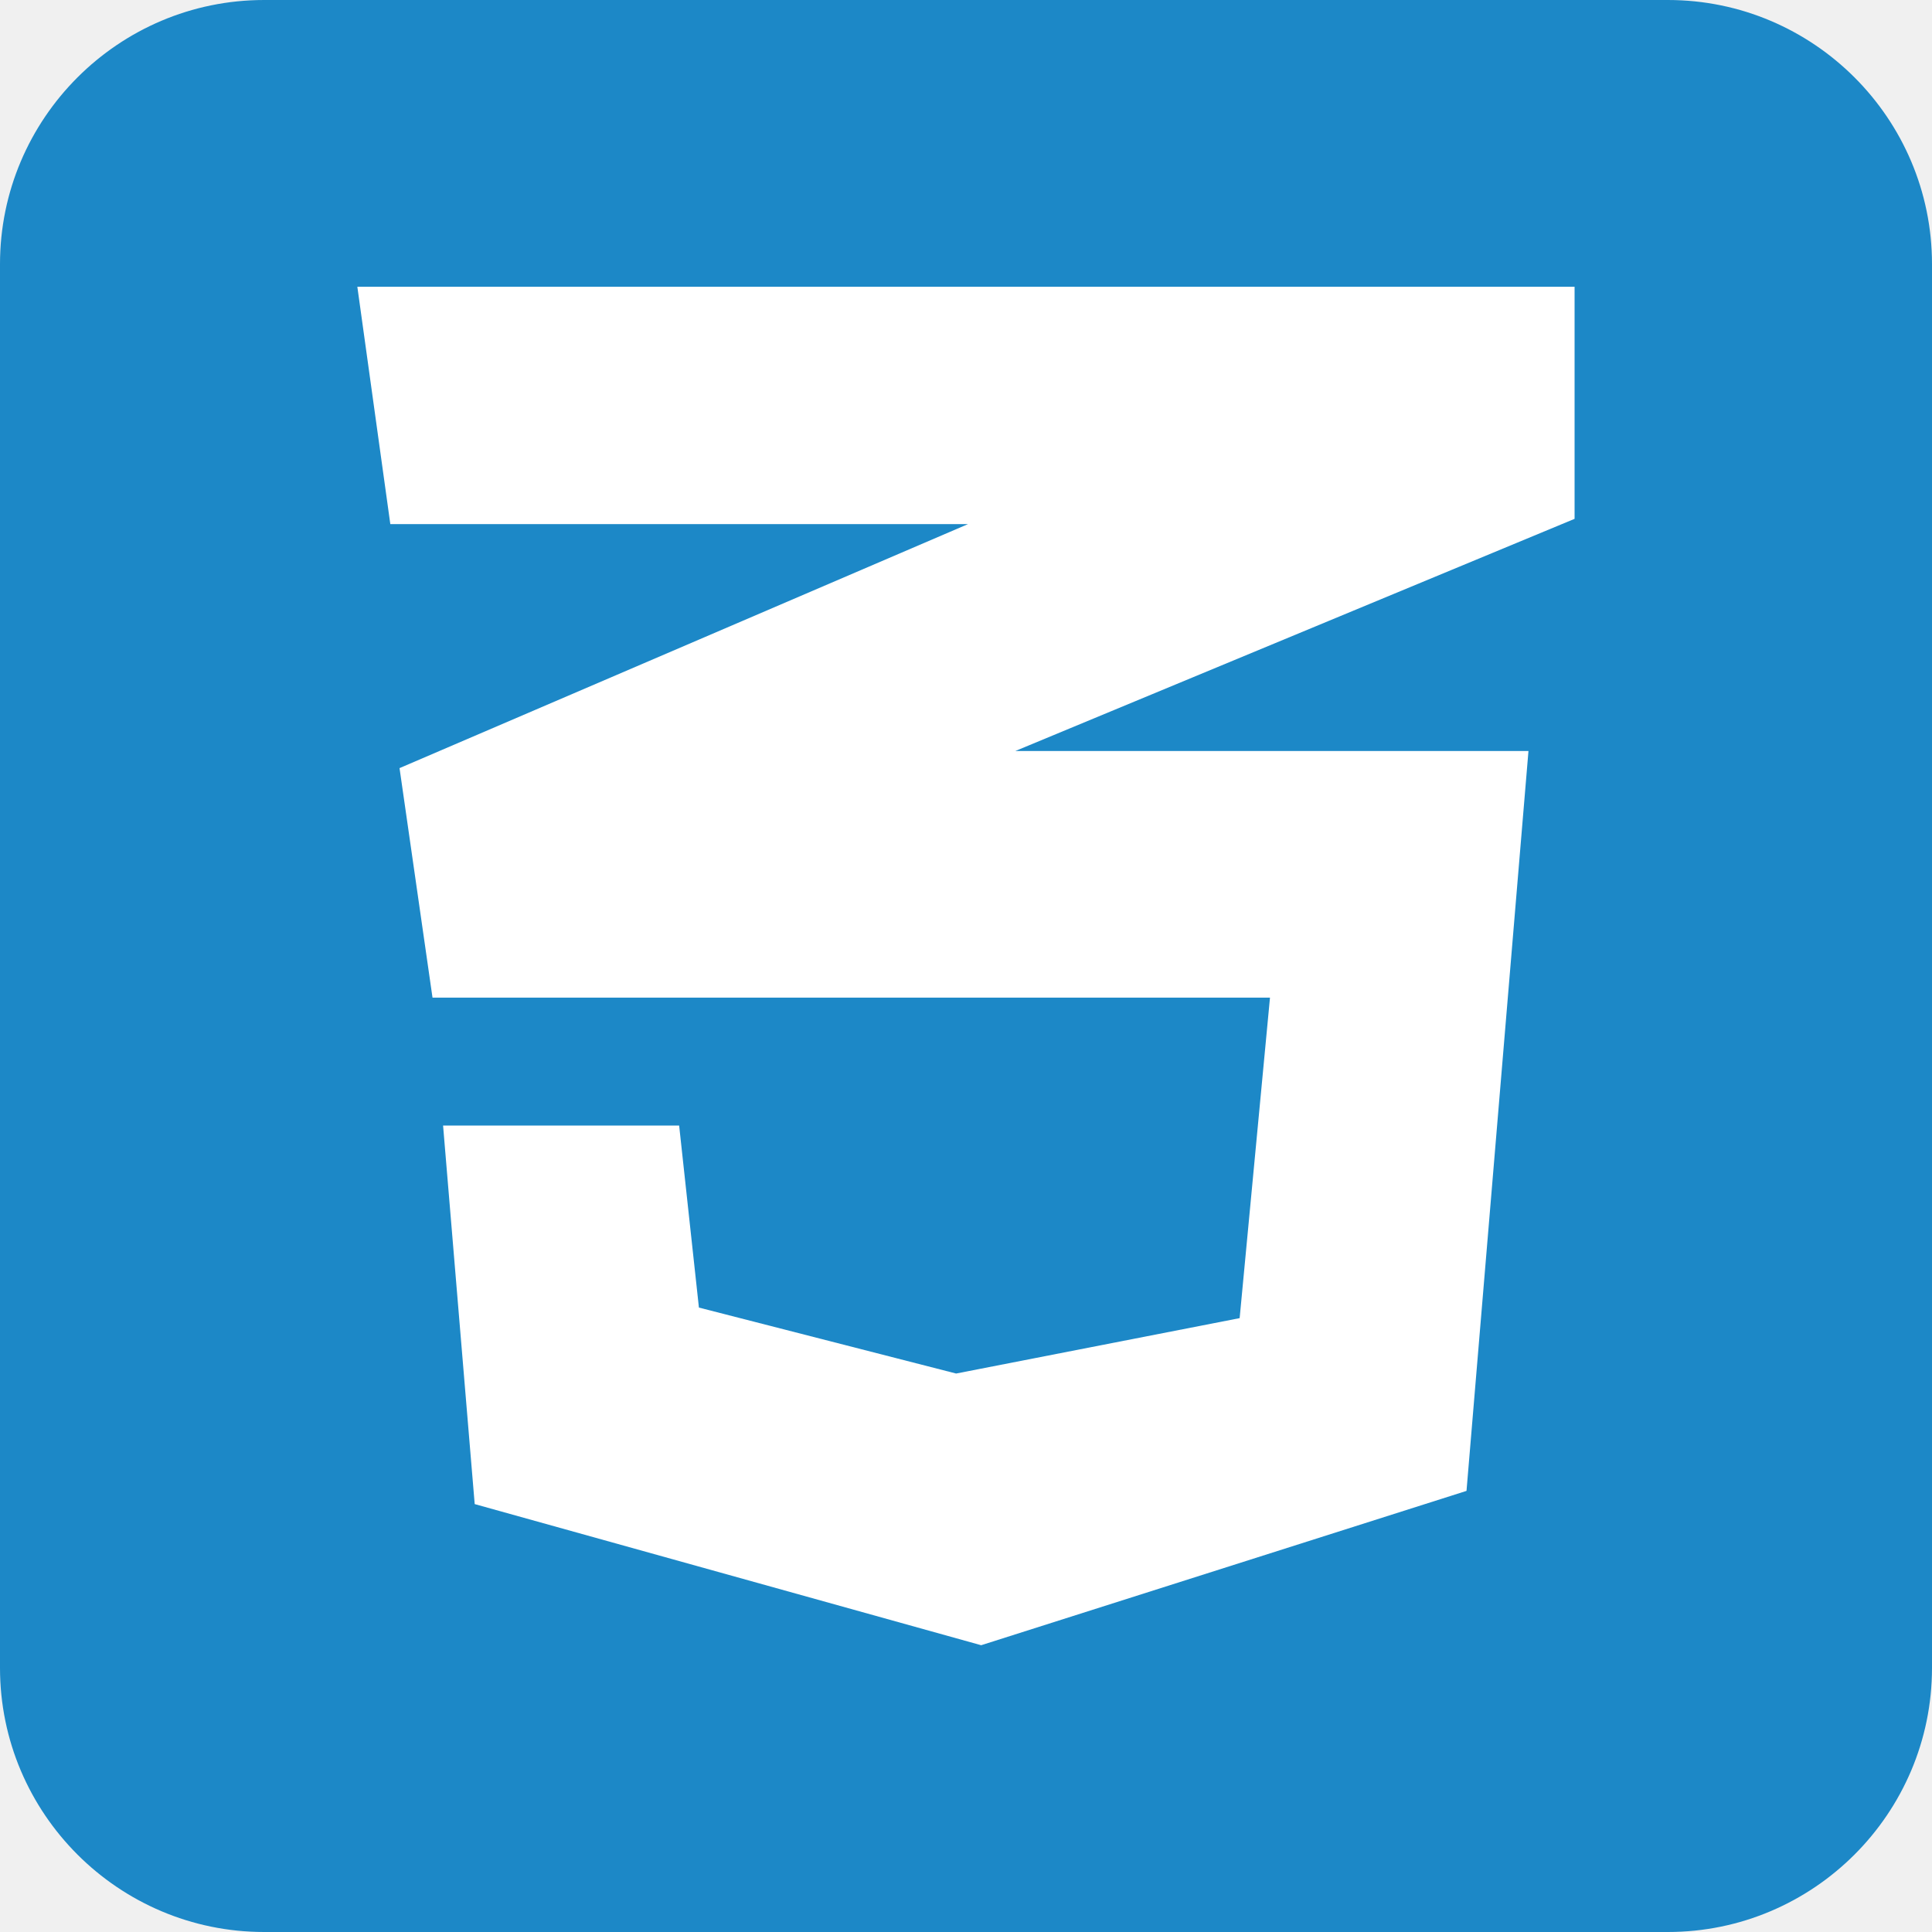
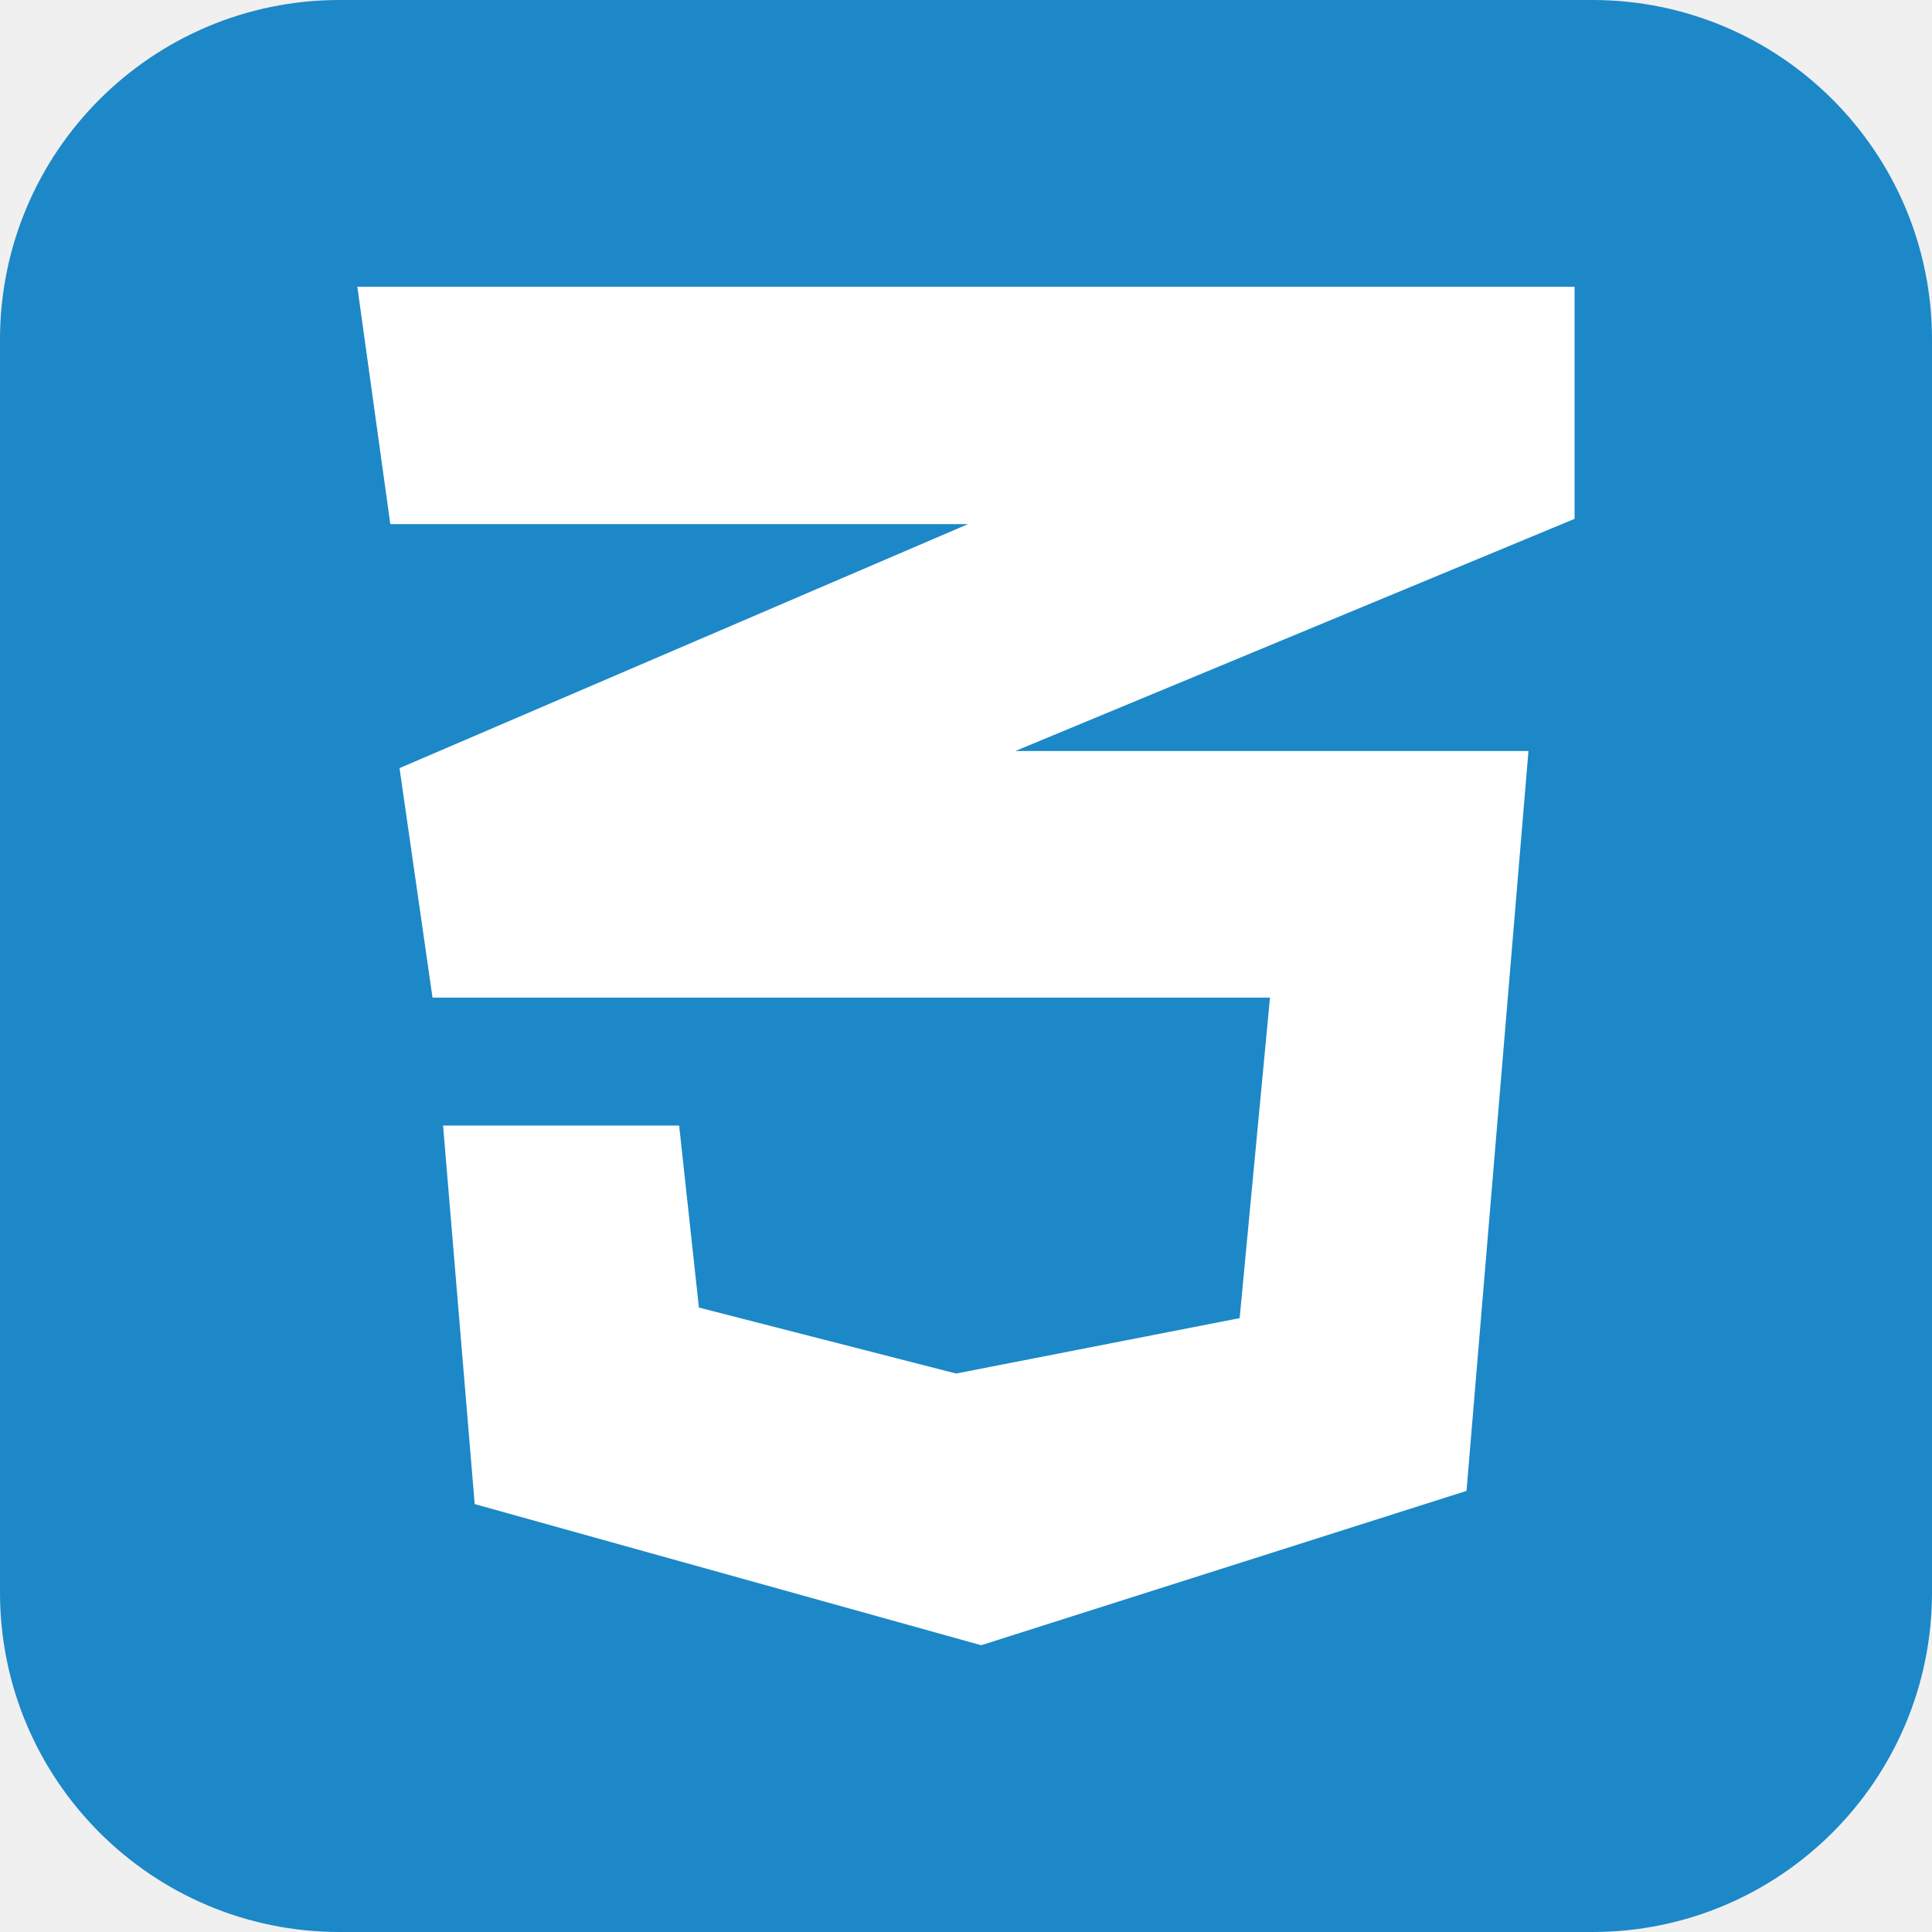
<svg xmlns="http://www.w3.org/2000/svg" id="Ebene_1" data-name="Ebene 1" viewBox="0 0 256 256">
  <defs>
    <style>
      .cls-1 {
        fill: #fff;
      }

      .cls-2 {
        fill: #1c88c7;
      }
    </style>
  </defs>
  <g id="Ebene_2" data-name="Ebene 2">
-     <path class="cls-2" d="m256,35v186c0,19.3-15.7,35-35,35H35c-19.3,0-35-15.7-35-35V35C0,15.7,15.7,0,35,0h186c19.3,0,35,15.7,35,35Z" />
+     <rect class="cls-2" width="256" height="256" rx="45" ry="45" />
  </g>
-   <path class="cls-1" d="m208.65,38H47.35l4.37,31.45h76.54l-75.32,32.33,4.37,30.41h110.97l-4.02,42.47-37.57,7.34-34.08-8.74-2.62-24.12h-31.28l4.19,50.16,67.11,18.7,64.31-20.45,8.21-98.04h-67.99l74.1-30.76v-30.76Z" />
+   <path class="cls-1" d="m208.65,38H47.35l4.37,31.45h76.54l-75.32,32.33,4.37,30.41h110.97l-4.02,42.47-37.57,7.34-34.08-8.74-2.62-24.12h-31.28l4.19,50.16,67.11,18.7,64.31-20.45,8.21-98.04h-67.99l74.1-30.76v-30.76h0Z" />
</svg>
